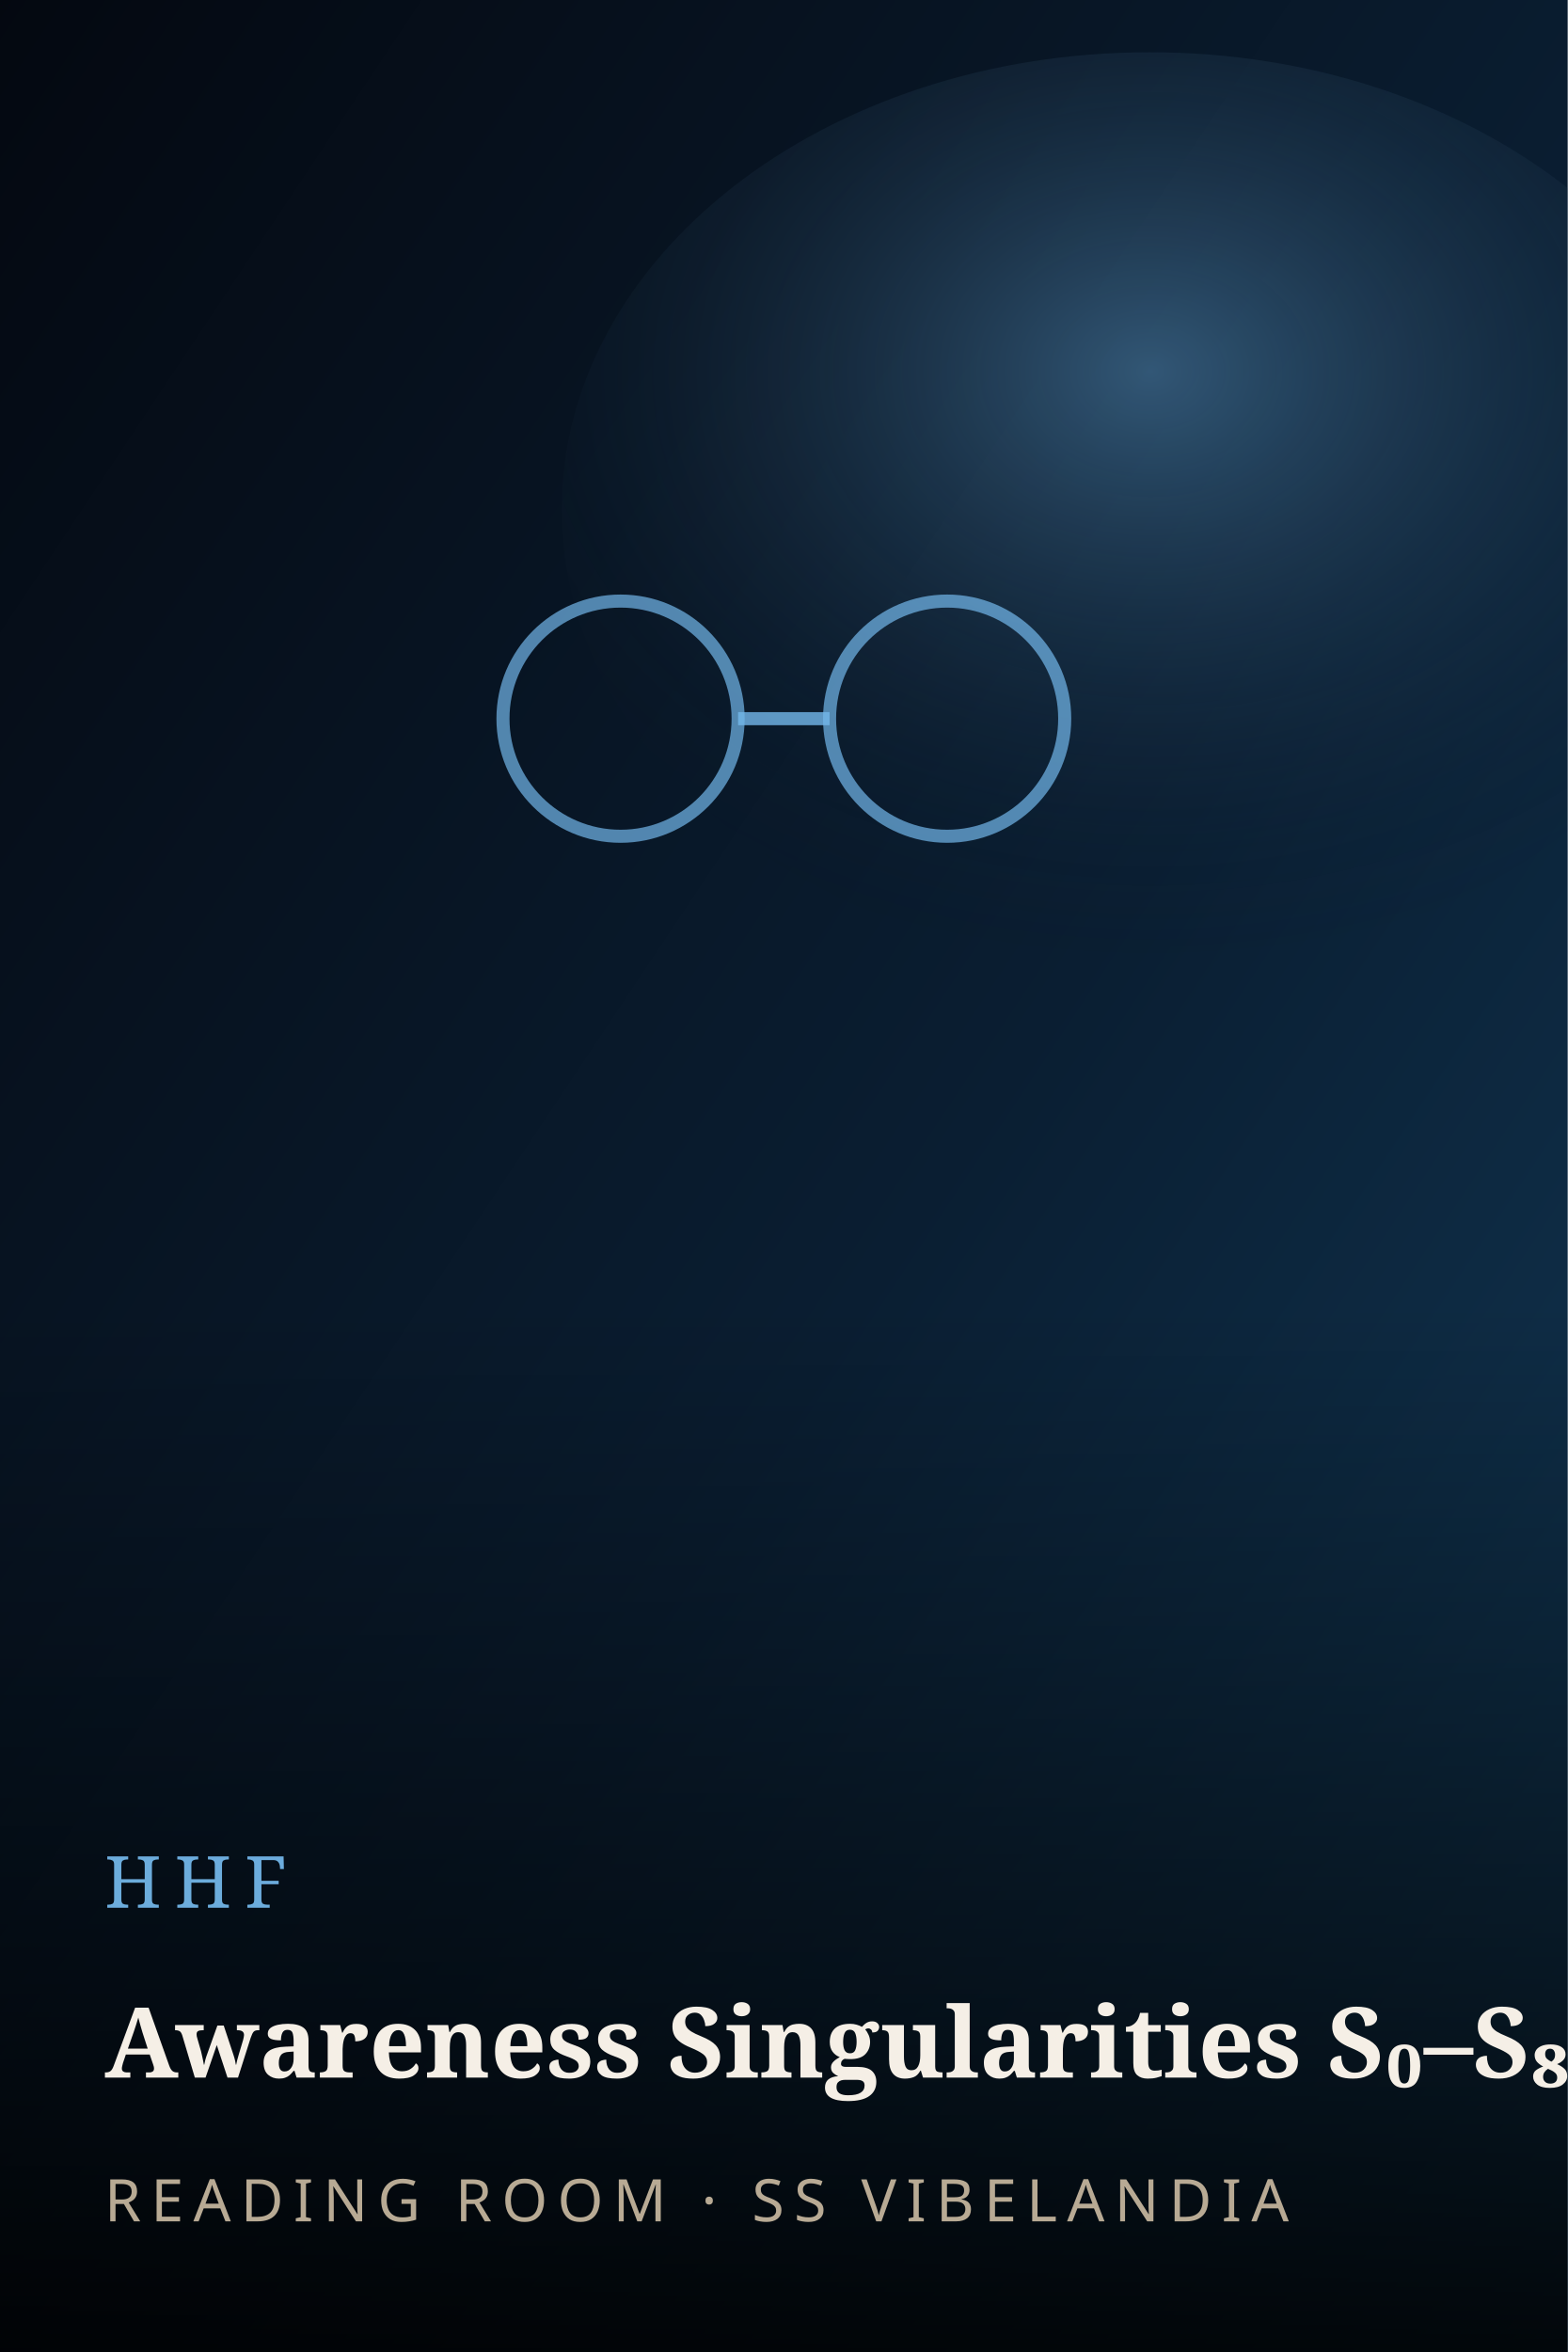
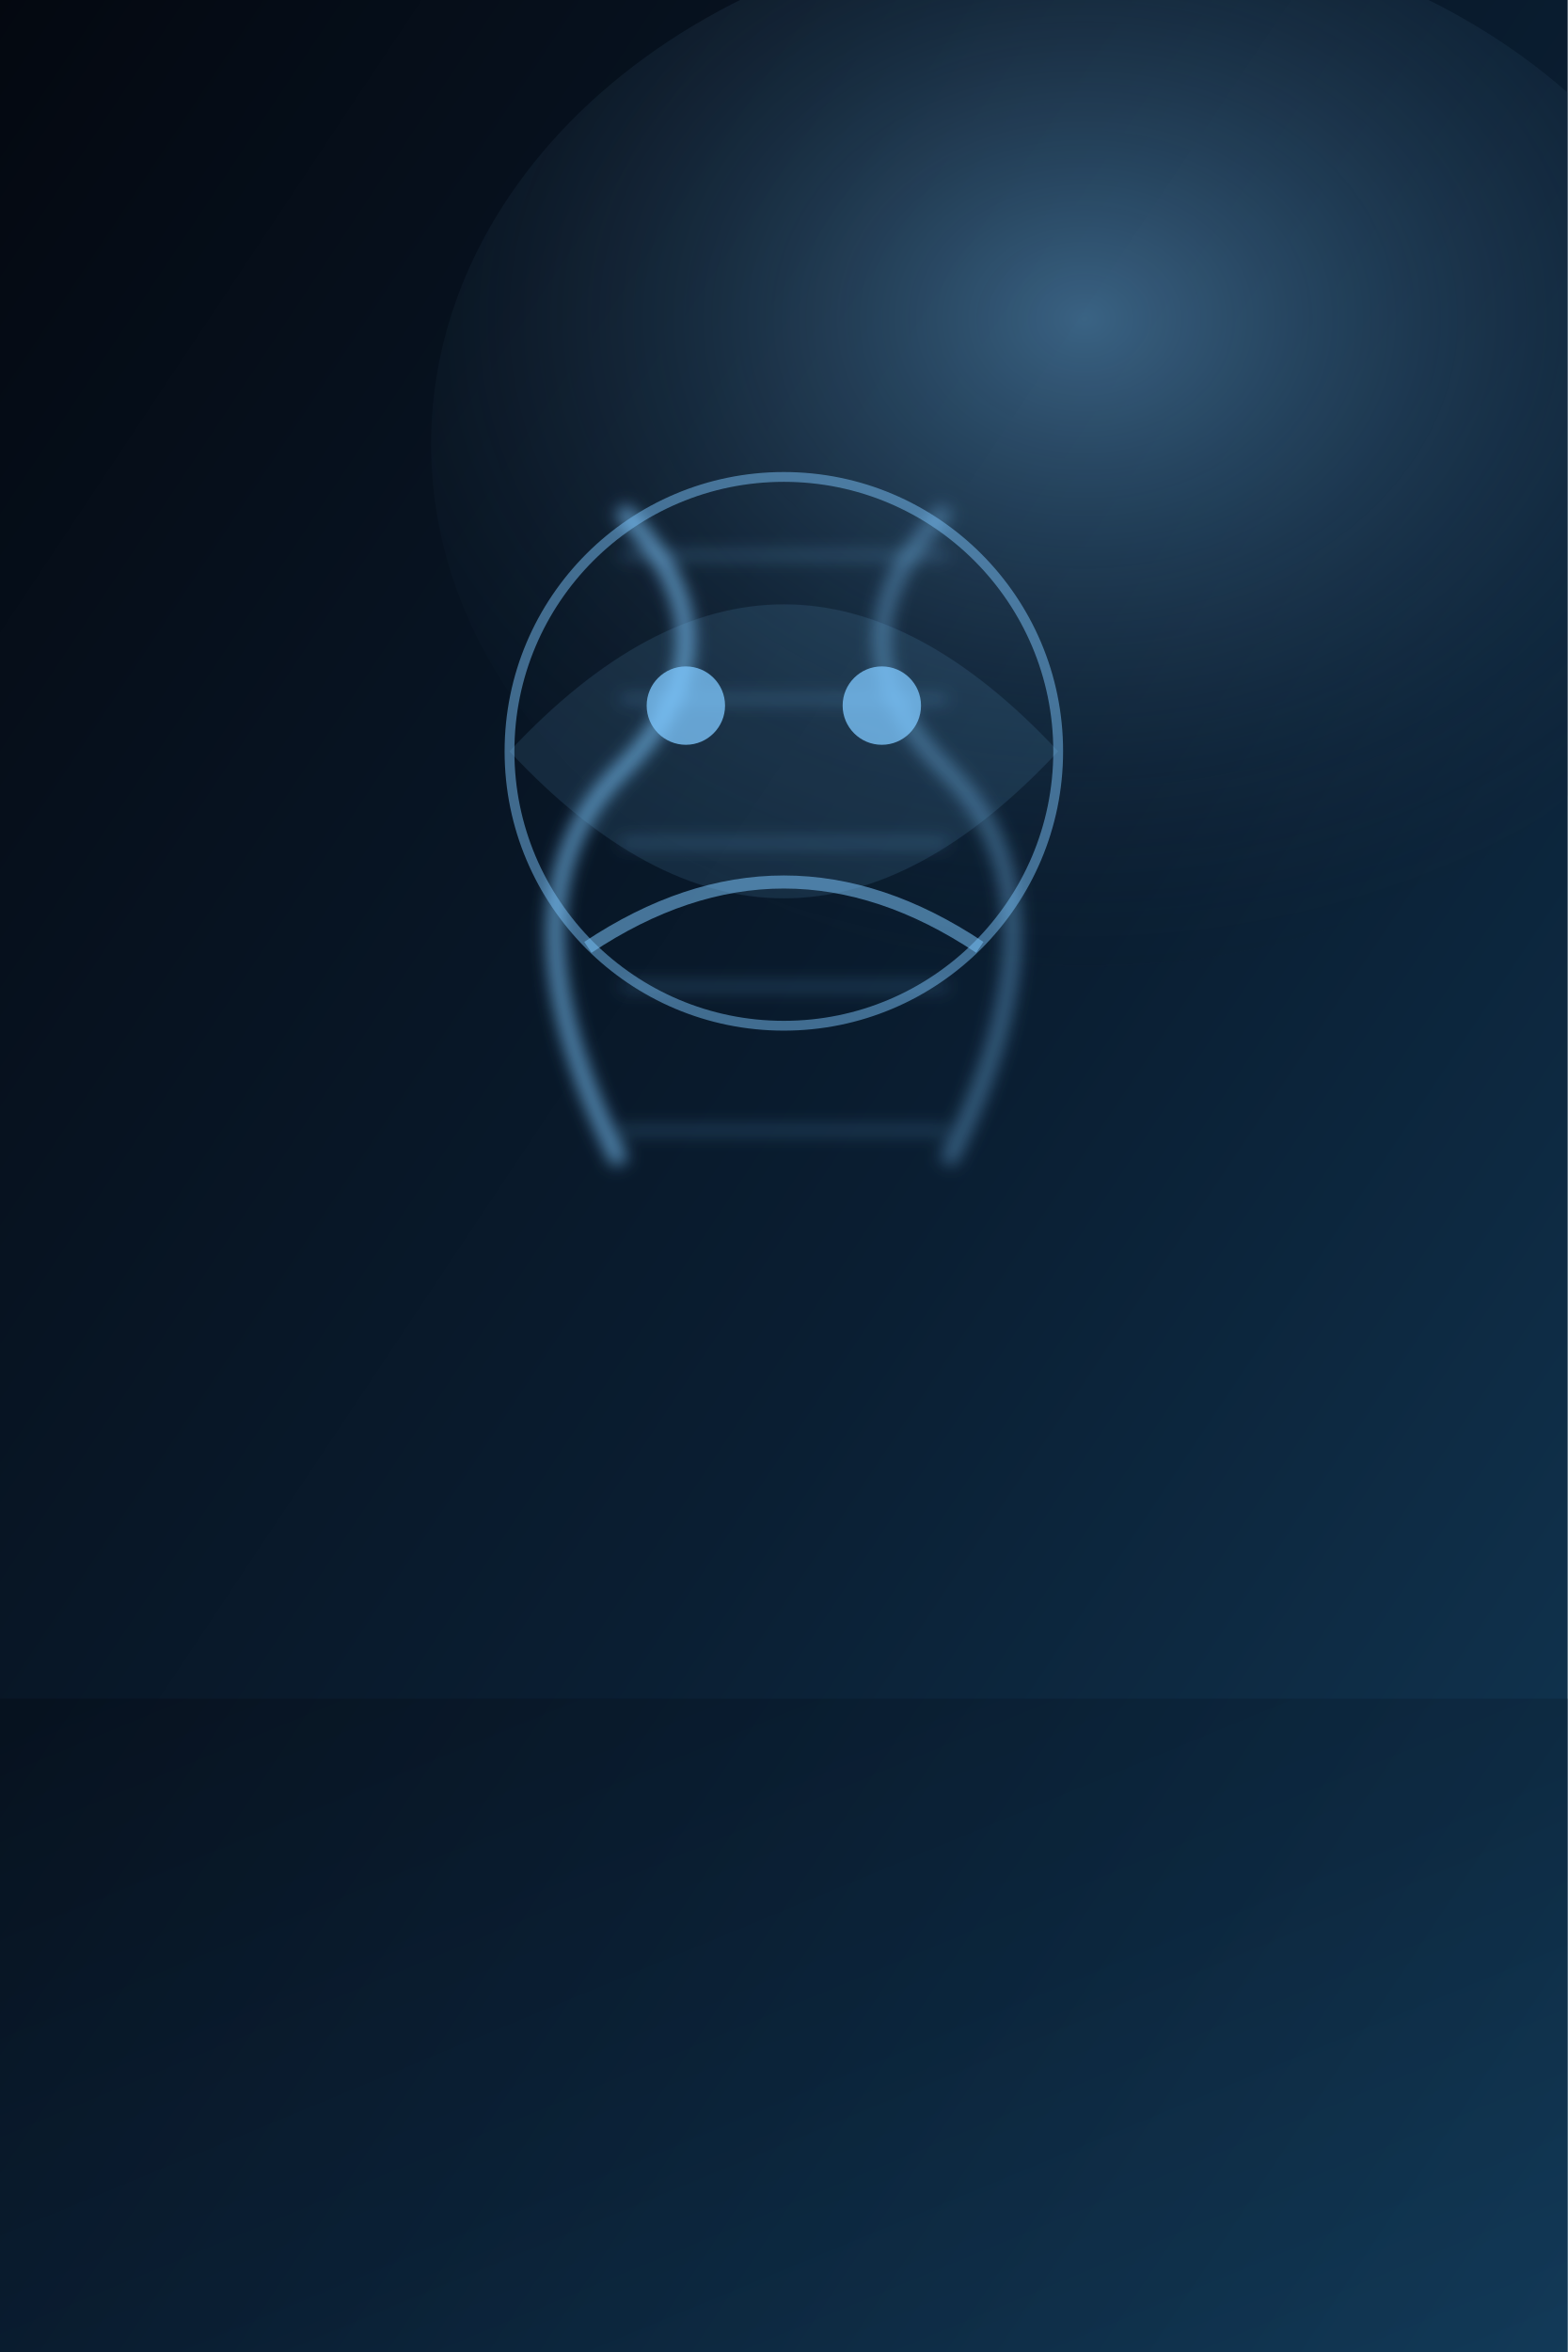
<svg xmlns="http://www.w3.org/2000/svg" viewBox="0 0 240 360" role="img" aria-label="Awareness Singularities S₀–S₈₁ · One-Pager">
  <defs>
    <linearGradient id="bg" x1="0%" y1="0%" x2="100%" y2="100%">
      <stop offset="0%" stop-color="#040810" />
      <stop offset="55%" stop-color="#0a1e32" />
      <stop offset="100%" stop-color="#123a58" />
    </linearGradient>
-     <radialGradient id="glow" cx="50%" cy="35%" r="65%">
-       <stop offset="0%" stop-color="#7ec8ff" stop-opacity="0.35" />
+     <radialGradient id="glow" cx="50%" cy="38%" r="70%">
+       <stop offset="0%" stop-color="#7ec8ff" stop-opacity="0.42" />
      <stop offset="100%" stop-color="#040810" stop-opacity="0" />
    </radialGradient>
-     <linearGradient id="fade" x1="0" y1="200" x2="0" y2="360" gradientUnits="userSpaceOnUse">
-       <stop offset="0%" stop-color="#000000" stop-opacity="0" />
-       <stop offset="100%" stop-color="#000000" stop-opacity="0.88" />
-     </linearGradient>
+     <filter id="soft">
+       <feGaussianBlur stdDeviation="1.2" />
+     </filter>
  </defs>
  <rect width="240" height="360" fill="url(#bg)" />
-   <ellipse cx="176" cy="78" rx="90" ry="70" fill="url(#glow)" />
-   <g opacity="0.9">
-     <circle cx="95" cy="110" r="18" fill="none" stroke="#7ec8ff" stroke-width="2" opacity="0.7" />
-     <circle cx="145" cy="110" r="18" fill="none" stroke="#7ec8ff" stroke-width="2" opacity="0.7" />
-     <line x1="113" y1="110" x2="127" y2="110" stroke="#7ec8ff" stroke-width="2" opacity="0.8" />
+   <ellipse cx="166" cy="68" rx="100" ry="80" fill="url(#glow)" />
+   <g opacity="0.88" filter="url(#soft)">
+     <path d="M95 78 Q115 98 95 118 T95 178" fill="none" stroke="#7ec8ff" stroke-width="2.5" opacity="0.75" />
+     <path d="M145 78 Q125 98 145 118 T145 178" fill="none" stroke="#7ec8ff" stroke-width="2.5" opacity="0.45" />
+     <line x1="95" y1="85" x2="145" y2="85" stroke="#7ec8ff" stroke-width="1" opacity="0.35" />
+     <line x1="95" y1="107" x2="145" y2="107" stroke="#7ec8ff" stroke-width="1" opacity="0.35" />
+     <line x1="95" y1="129" x2="145" y2="129" stroke="#7ec8ff" stroke-width="1" opacity="0.35" />
+     <line x1="95" y1="151" x2="145" y2="151" stroke="#7ec8ff" stroke-width="1" opacity="0.35" />
+     <line x1="95" y1="173" x2="145" y2="173" stroke="#7ec8ff" stroke-width="1" opacity="0.35" />
  </g>
-   <rect x="0" y="200" width="240" height="160" fill="url(#fade)" />
-   <text x="16" y="292" fill="#7ec8ff" font-family="Georgia, serif" font-size="11" letter-spacing="2" opacity="0.85">HHF</text>
-   <text x="16" y="318" fill="#f5efe6" font-family="Georgia, serif" font-size="15" font-weight="700">Awareness Singularities S₀–S₈₁ · One-Pager</text>
-   <text x="16" y="340" fill="#b8aa94" font-family="system-ui, sans-serif" font-size="9" letter-spacing="1.5">READING ROOM · SS VIBELANDIA</text>
+   <g opacity="0.95">
+     <circle cx="120" cy="115" r="42" fill="none" stroke="#7ec8ff" stroke-width="1.5" opacity="0.5" />
+     <path d="M78 115 Q120 70 162 115 Q120 160 78 115" fill="#7ec8ff" opacity="0.12" />
+     <circle cx="105" cy="108" r="6" fill="#7ec8ff" opacity="0.8" />
+     <circle cx="135" cy="108" r="6" fill="#7ec8ff" opacity="0.8" />
+     <path d="M90 145 Q120 125 150 145" fill="none" stroke="#7ec8ff" stroke-width="2" opacity="0.55" />
+   </g>
+   <rect x="0" y="260" width="240" height="100" fill="url(#bg)" opacity="0.35" />
</svg>
